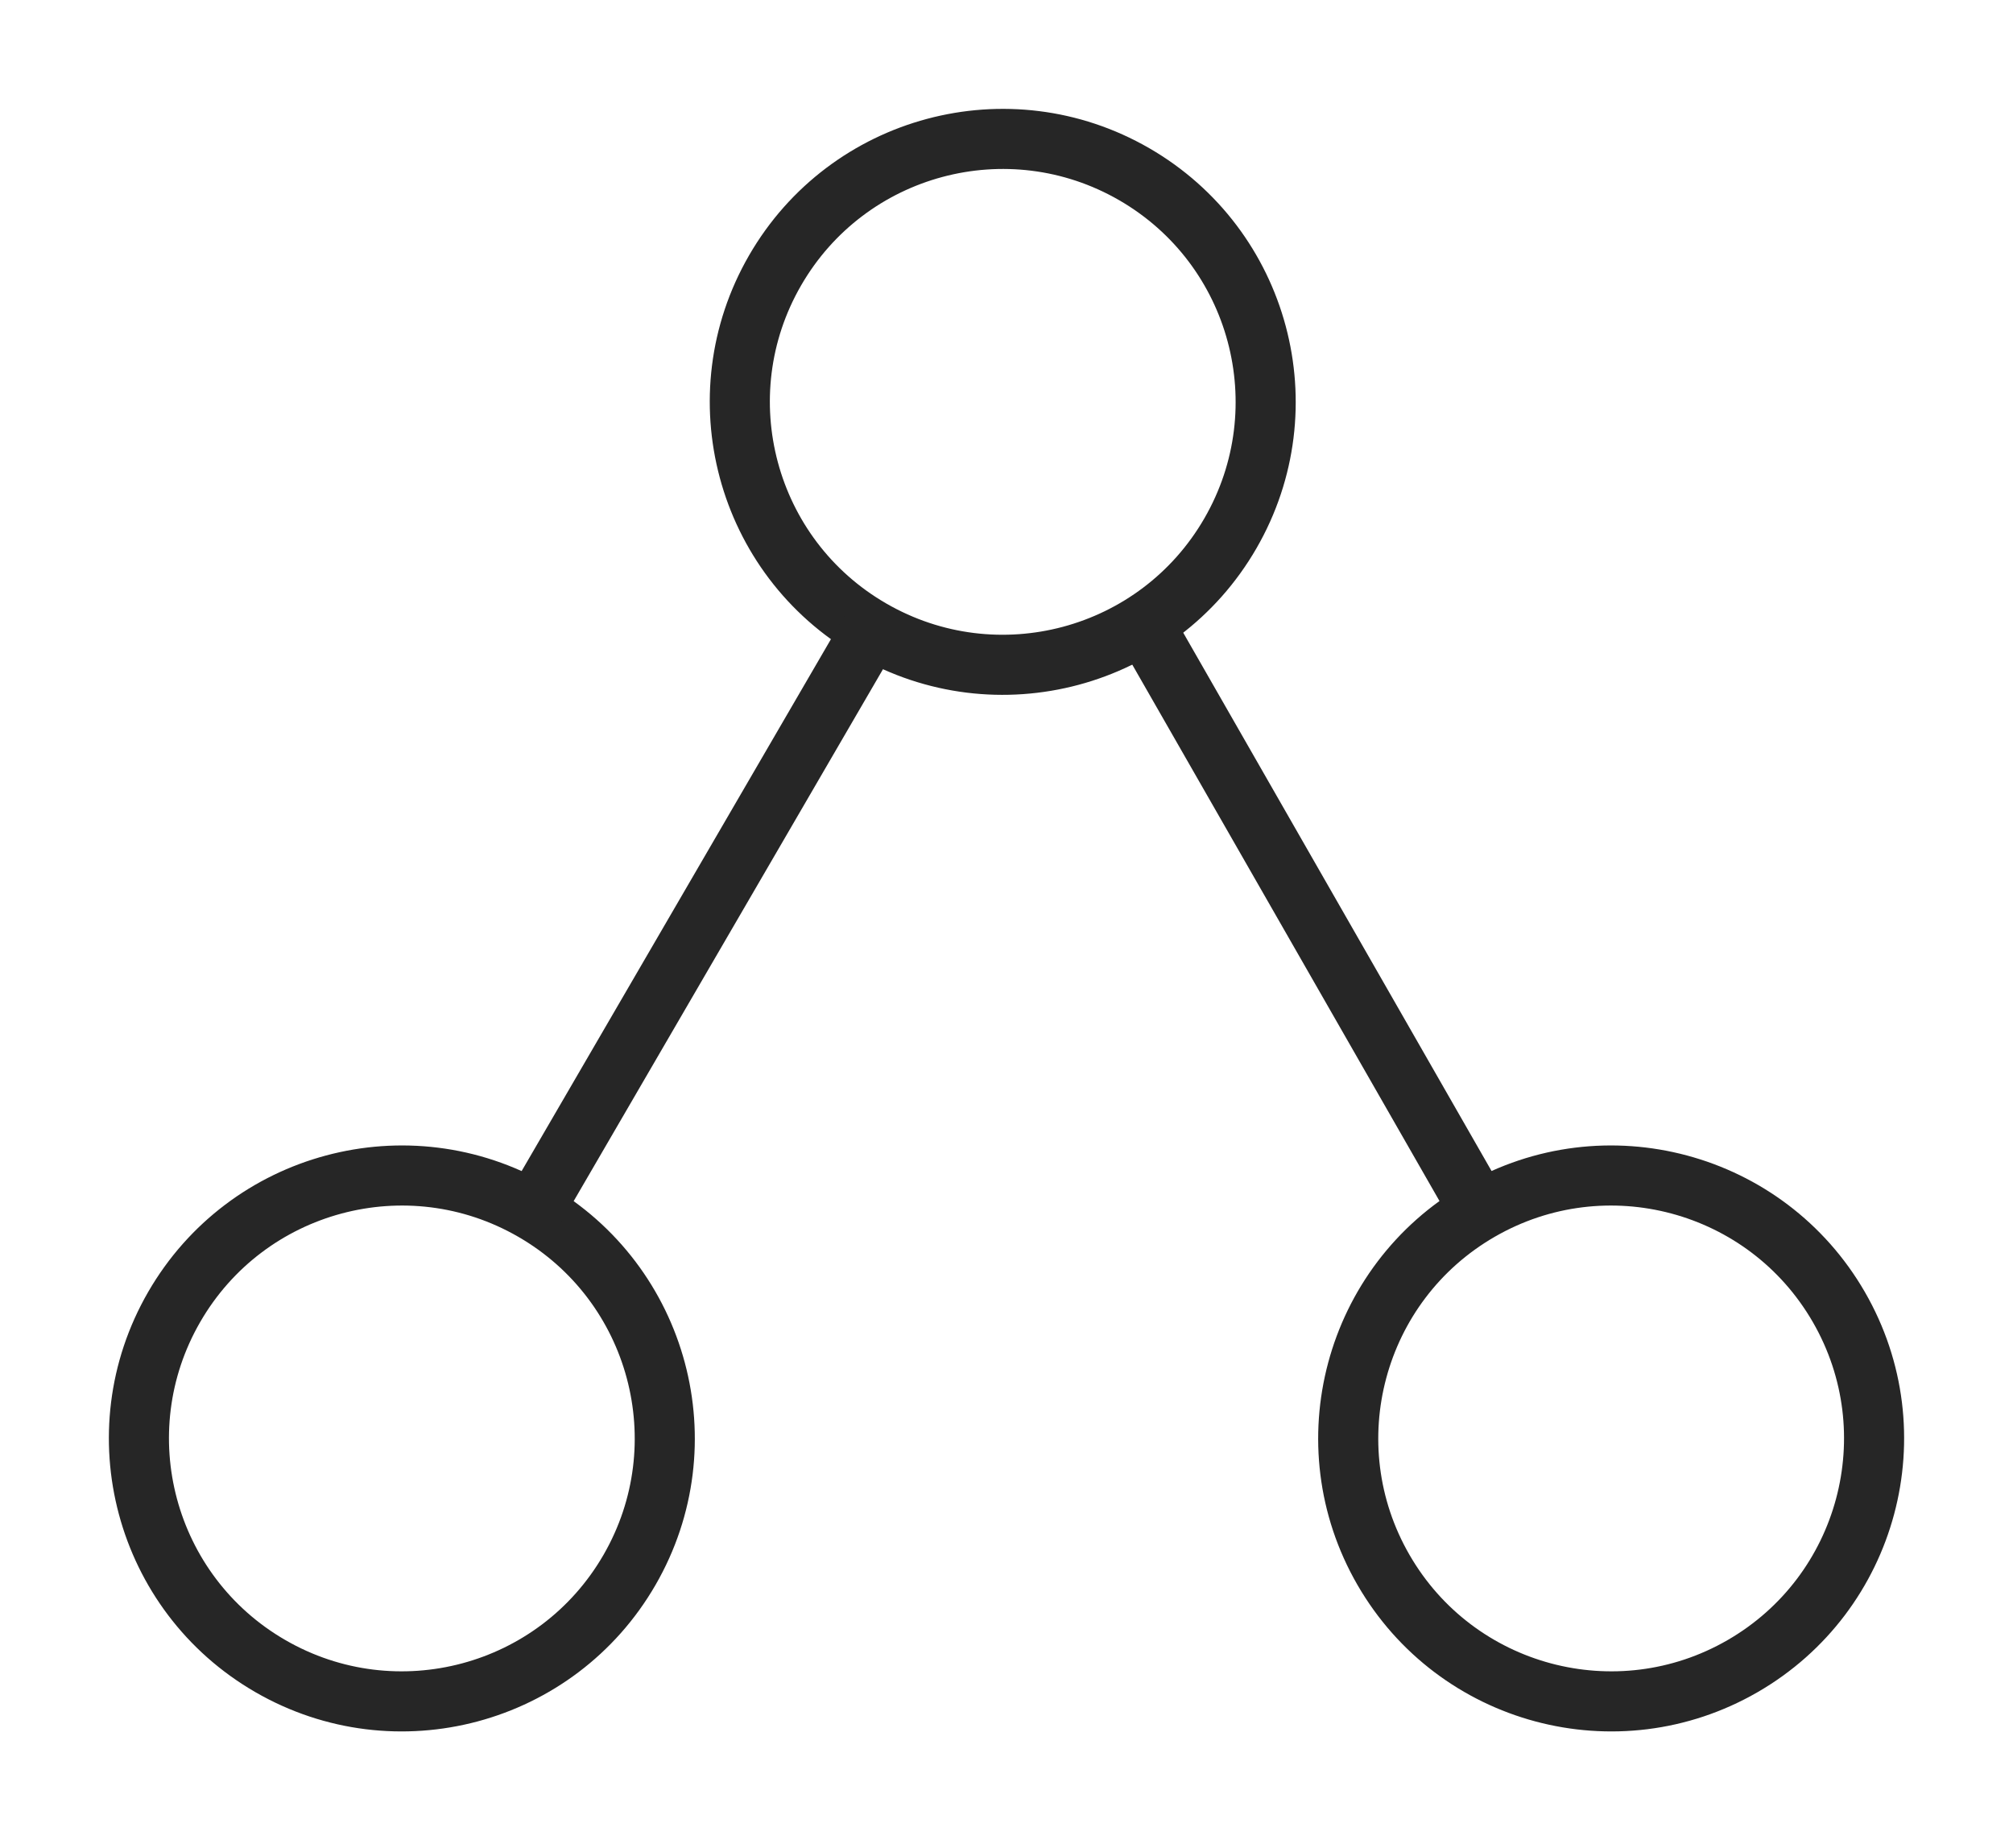
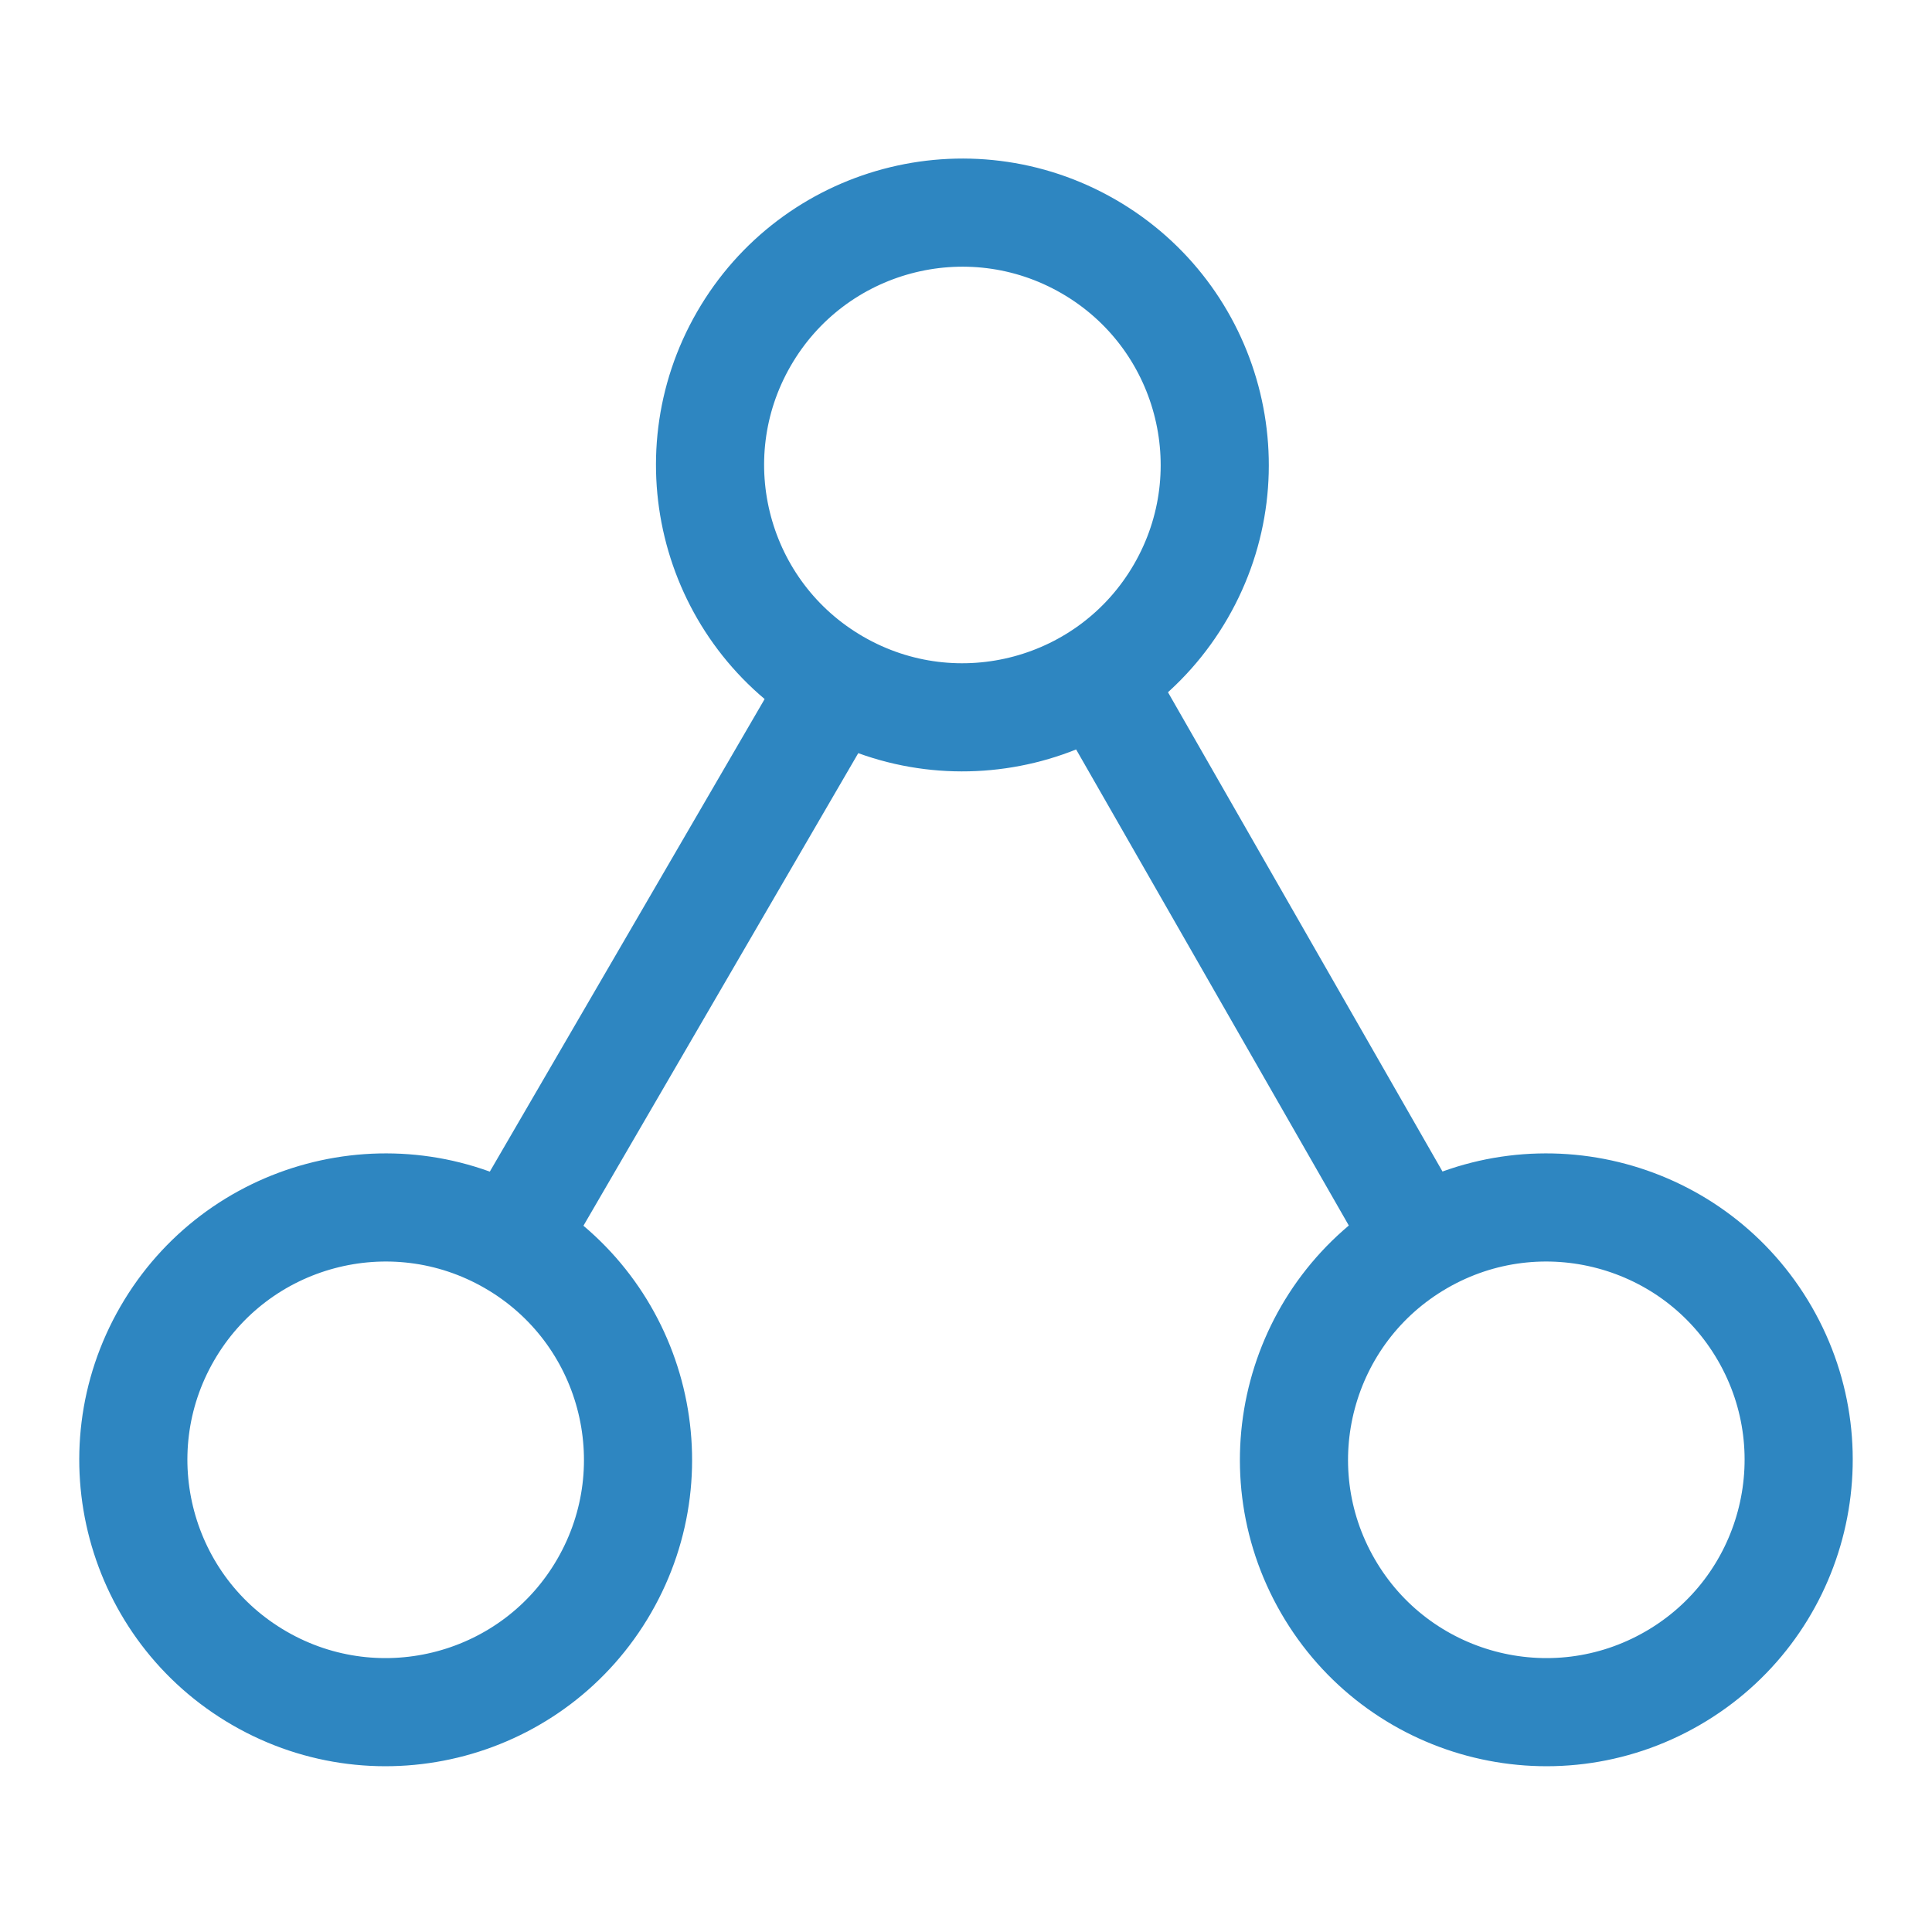
- <svg xmlns="http://www.w3.org/2000/svg" version="1.1" width="268px" height="246px" viewBox="-0.5 -0.5 268 246" content="&lt;mxfile host=&quot;app.diagrams.net&quot; modified=&quot;2023-01-23T09:51:31.772Z&quot; agent=&quot;5.0 (Windows NT 10.0; Win64; x64) AppleWebKit/537.36 (KHTML, like Gecko) Chrome/109.0.0.0 Safari/537.36&quot; etag=&quot;3aNRUUD7cPe4ljd76ZOS&quot; version=&quot;20.8.10&quot; type=&quot;google&quot;&gt;&lt;diagram name=&quot;페이지-1&quot; id=&quot;Eu5uxO1EGt7kteIfJdM0&quot;&gt;7VdNj9owEP01OW5FYkrgWGC3VG3VSkjbbm9uYhK3IRMZA2F/fcebSWIXaNjVInpAHPA8z4c98zyjeGyyLN8rXqSfIRaZF/Ti0mNTLwh8f9THP4PsKmQQhhWQKBmTUgvM5aMgsEfoWsZi5ShqgEzLwgUjyHMRaQfjSsHWVVtA5kYteCL2gHnEs330m4x1WqHDIGzxmZBJWkf2B6NqZ8lrZbrJKuUxbC2I3XpsogB0tVqWE5GZ5NV5qezujuw2B1Mi16cYlIuP2Vr2ouiL3sT+7Md98WF8M6y8bHi2pgvTYfWuzkCiYF14bKxAcy0hR/SG9RBYaQW/m6wMEXFKwX/WHigBG6G0KI+e3m9ygmQSsBRa7VCFDPoD8kI8Cnokb9uqhASlVkECRiAnIiSN6zZXuKB0PSN1o+7UoRfkKQrjbSq1mBc8MjtbfCqIpXqJAac+LvmqqMi7kKXAoOOFzLI5OeJrDQfTbZQmkIFCOYfcxFnChvJu3Cqxko+2bEpoyfhYhS2LWNqiW0iDLPA+M2t9bzve50Z9OC9gwcD8Go50cOE4V48TxOWH3x+dxI/wXPSoG5hFB3xIeWzKOzUpAqVTSCDn2SeAghL5S2i9oy5IdbdoIvL4nelpbb0RuZPmYNPDL1KUUn83u2/ekvRQ+8L1tCTDJ2FXCzne3zIy4oO915o9SbXdmbnXRSkR73XyUwiF84SrRPxLb3SYeEpkSPqNG/QQj8j0K0g8TkNYnzmEDQeugxWsVSTIxm7rz3NTXW7PzROlm7u8nOXBtQkeaoKv0QM75qE/cueh71+237ErEy7DBMZcJrBLT77+dfD9P4OPoGqadDfyzlnIzjILWfg3h8OXTcM+C922+GrzEMX2W61Sb7942e0f&lt;/diagram&gt;&lt;/mxfile&gt;">
+ <svg xmlns="http://www.w3.org/2000/svg" version="1.1" width="55px" height="55px" viewBox="-0.5 -0.5 268 246" content="&lt;mxfile host=&quot;app.diagrams.net&quot; modified=&quot;2023-01-23T09:51:31.772Z&quot; agent=&quot;5.0 (Windows NT 10.0; Win64; x64) AppleWebKit/537.36 (KHTML, like Gecko) Chrome/109.0.0.0 Safari/537.36&quot; etag=&quot;3aNRUUD7cPe4ljd76ZOS&quot; version=&quot;20.8.10&quot; type=&quot;google&quot;&gt;&lt;diagram name=&quot;페이지-1&quot; id=&quot;Eu5uxO1EGt7kteIfJdM0&quot;&gt;7VdNj9owEP01OW5FYkrgWGC3VG3VSkjbbm9uYhK3IRMZA2F/fcebSWIXaNjVInpAHPA8z4c98zyjeGyyLN8rXqSfIRaZF/Ti0mNTLwh8f9THP4PsKmQQhhWQKBmTUgvM5aMgsEfoWsZi5ShqgEzLwgUjyHMRaQfjSsHWVVtA5kYteCL2gHnEs330m4x1WqHDIGzxmZBJWkf2B6NqZ8lrZbrJKuUxbC2I3XpsogB0tVqWE5GZ5NV5qezujuw2B1Mi16cYlIuP2Vr2ouiL3sT+7Md98WF8M6y8bHi2pgvTYfWuzkCiYF14bKxAcy0hR/SG9RBYaQW/m6wMEXFKwX/WHigBG6G0KI+e3m9ygmQSsBRa7VCFDPoD8kI8Cnokb9uqhASlVkECRiAnIiSN6zZXuKB0PSN1o+7UoRfkKQrjbSq1mBc8MjtbfCqIpXqJAac+LvmqqMi7kKXAoOOFzLI5OeJrDQfTbZQmkIFCOYfcxFnChvJu3Cqxko+2bEpoyfhYhS2LWNqiW0iDLPA+M2t9bzve50Z9OC9gwcD8Go50cOE4V48TxOWH3x+dxI/wXPSoG5hFB3xIeWzKOzUpAqVTSCDn2SeAghL5S2i9oy5IdbdoIvL4nelpbb0RuZPmYNPDL1KUUn83u2/ekvRQ+8L1tCTDJ2FXCzne3zIy4oO915o9SbXdmbnXRSkR73XyUwiF84SrRPxLb3SYeEpkSPqNG/QQj8j0K0g8TkNYnzmEDQeugxWsVSTIxm7rz3NTXW7PzROlm7u8nOXBtQkeaoKv0QM75qE/cueh71+237ErEy7DBMZcJrBLT77+dfD9P4OPoGqadDfyzlnIzjILWfg3h8OXTcM+C922+GrzEMX2W61Sb7942e0f&lt;/diagram&gt;&lt;/mxfile&gt;">
  <defs />
  <g>
-     <ellipse cx="214" cy="191" rx="35" ry="35" fill="none" stroke="#262626" stroke-width="8" transform="rotate(150,214,191)" pointer-events="none" />
-     <path d="M 152 83 L 196.5 160.69" fill="none" stroke="#262626" stroke-width="8" stroke-miterlimit="10" pointer-events="none" />
-     <ellipse cx="133" cy="53" rx="35" ry="35" fill="none" stroke="#262626" stroke-width="8" transform="rotate(210,133,53)" pointer-events="none" />
-     <ellipse cx="53" cy="191" rx="35" ry="35" fill="none" stroke="#262626" stroke-width="8" transform="rotate(210,53,191)" pointer-events="none" />
-     <path d="M 115.5 83.31 L 70.5 160.69" fill="none" stroke="#262626" stroke-width="8" stroke-miterlimit="10" pointer-events="none" />
+     <ellipse cx="214" cy="191" rx="35" ry="35" fill="none" stroke="#2E86C1" stroke-width="15" transform="rotate(150,214,191)" pointer-events="none" />
+     <path d="M 152 83 L 196.5 160.69" fill="none" stroke="#2E86C1" stroke-width="15" stroke-miterlimit="10" pointer-events="none" />
+     <ellipse cx="133" cy="53" rx="35" ry="35" fill="none" stroke="#2E86C1" stroke-width="15" transform="rotate(210,133,53)" pointer-events="none" />
+     <ellipse cx="53" cy="191" rx="35" ry="35" fill="none" stroke="#2E86C1" stroke-width="15" transform="rotate(210,53,191)" pointer-events="none" />
+     <path d="M 115.5 83.31 L 70.5 160.69" fill="none" stroke="#2E86C1" stroke-width="15" stroke-miterlimit="10" pointer-events="none" />
  </g>
</svg>
